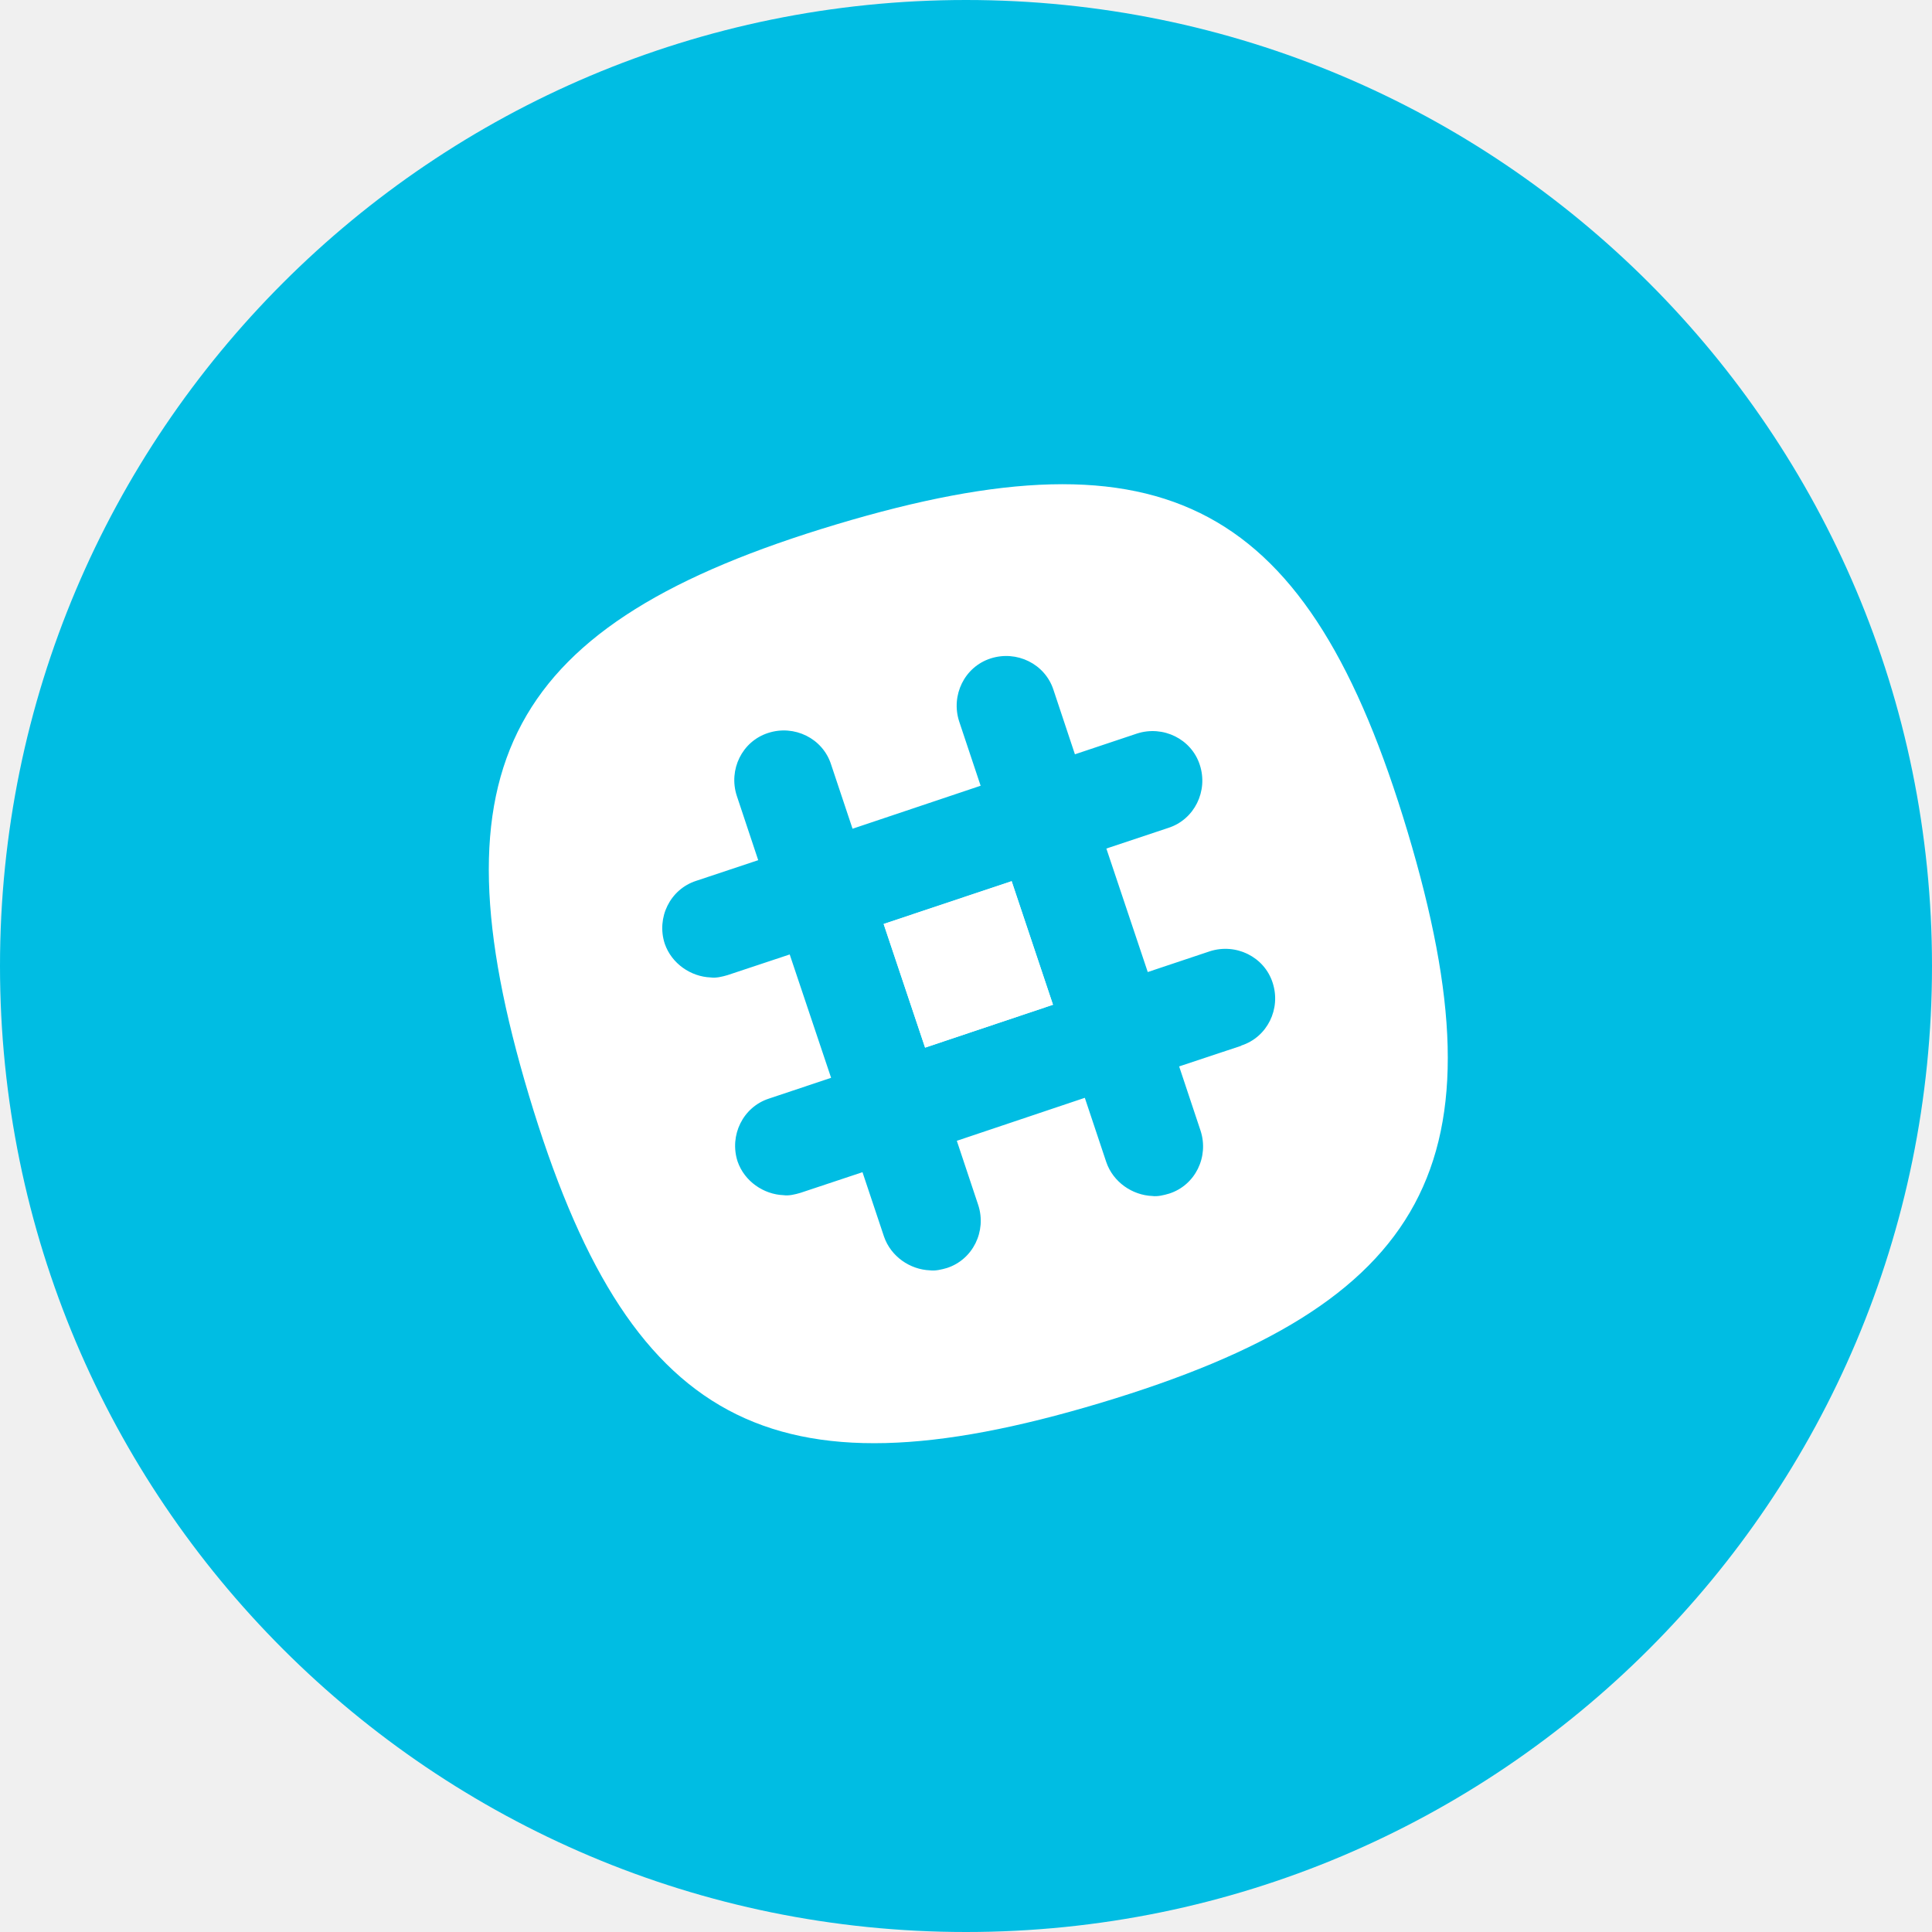
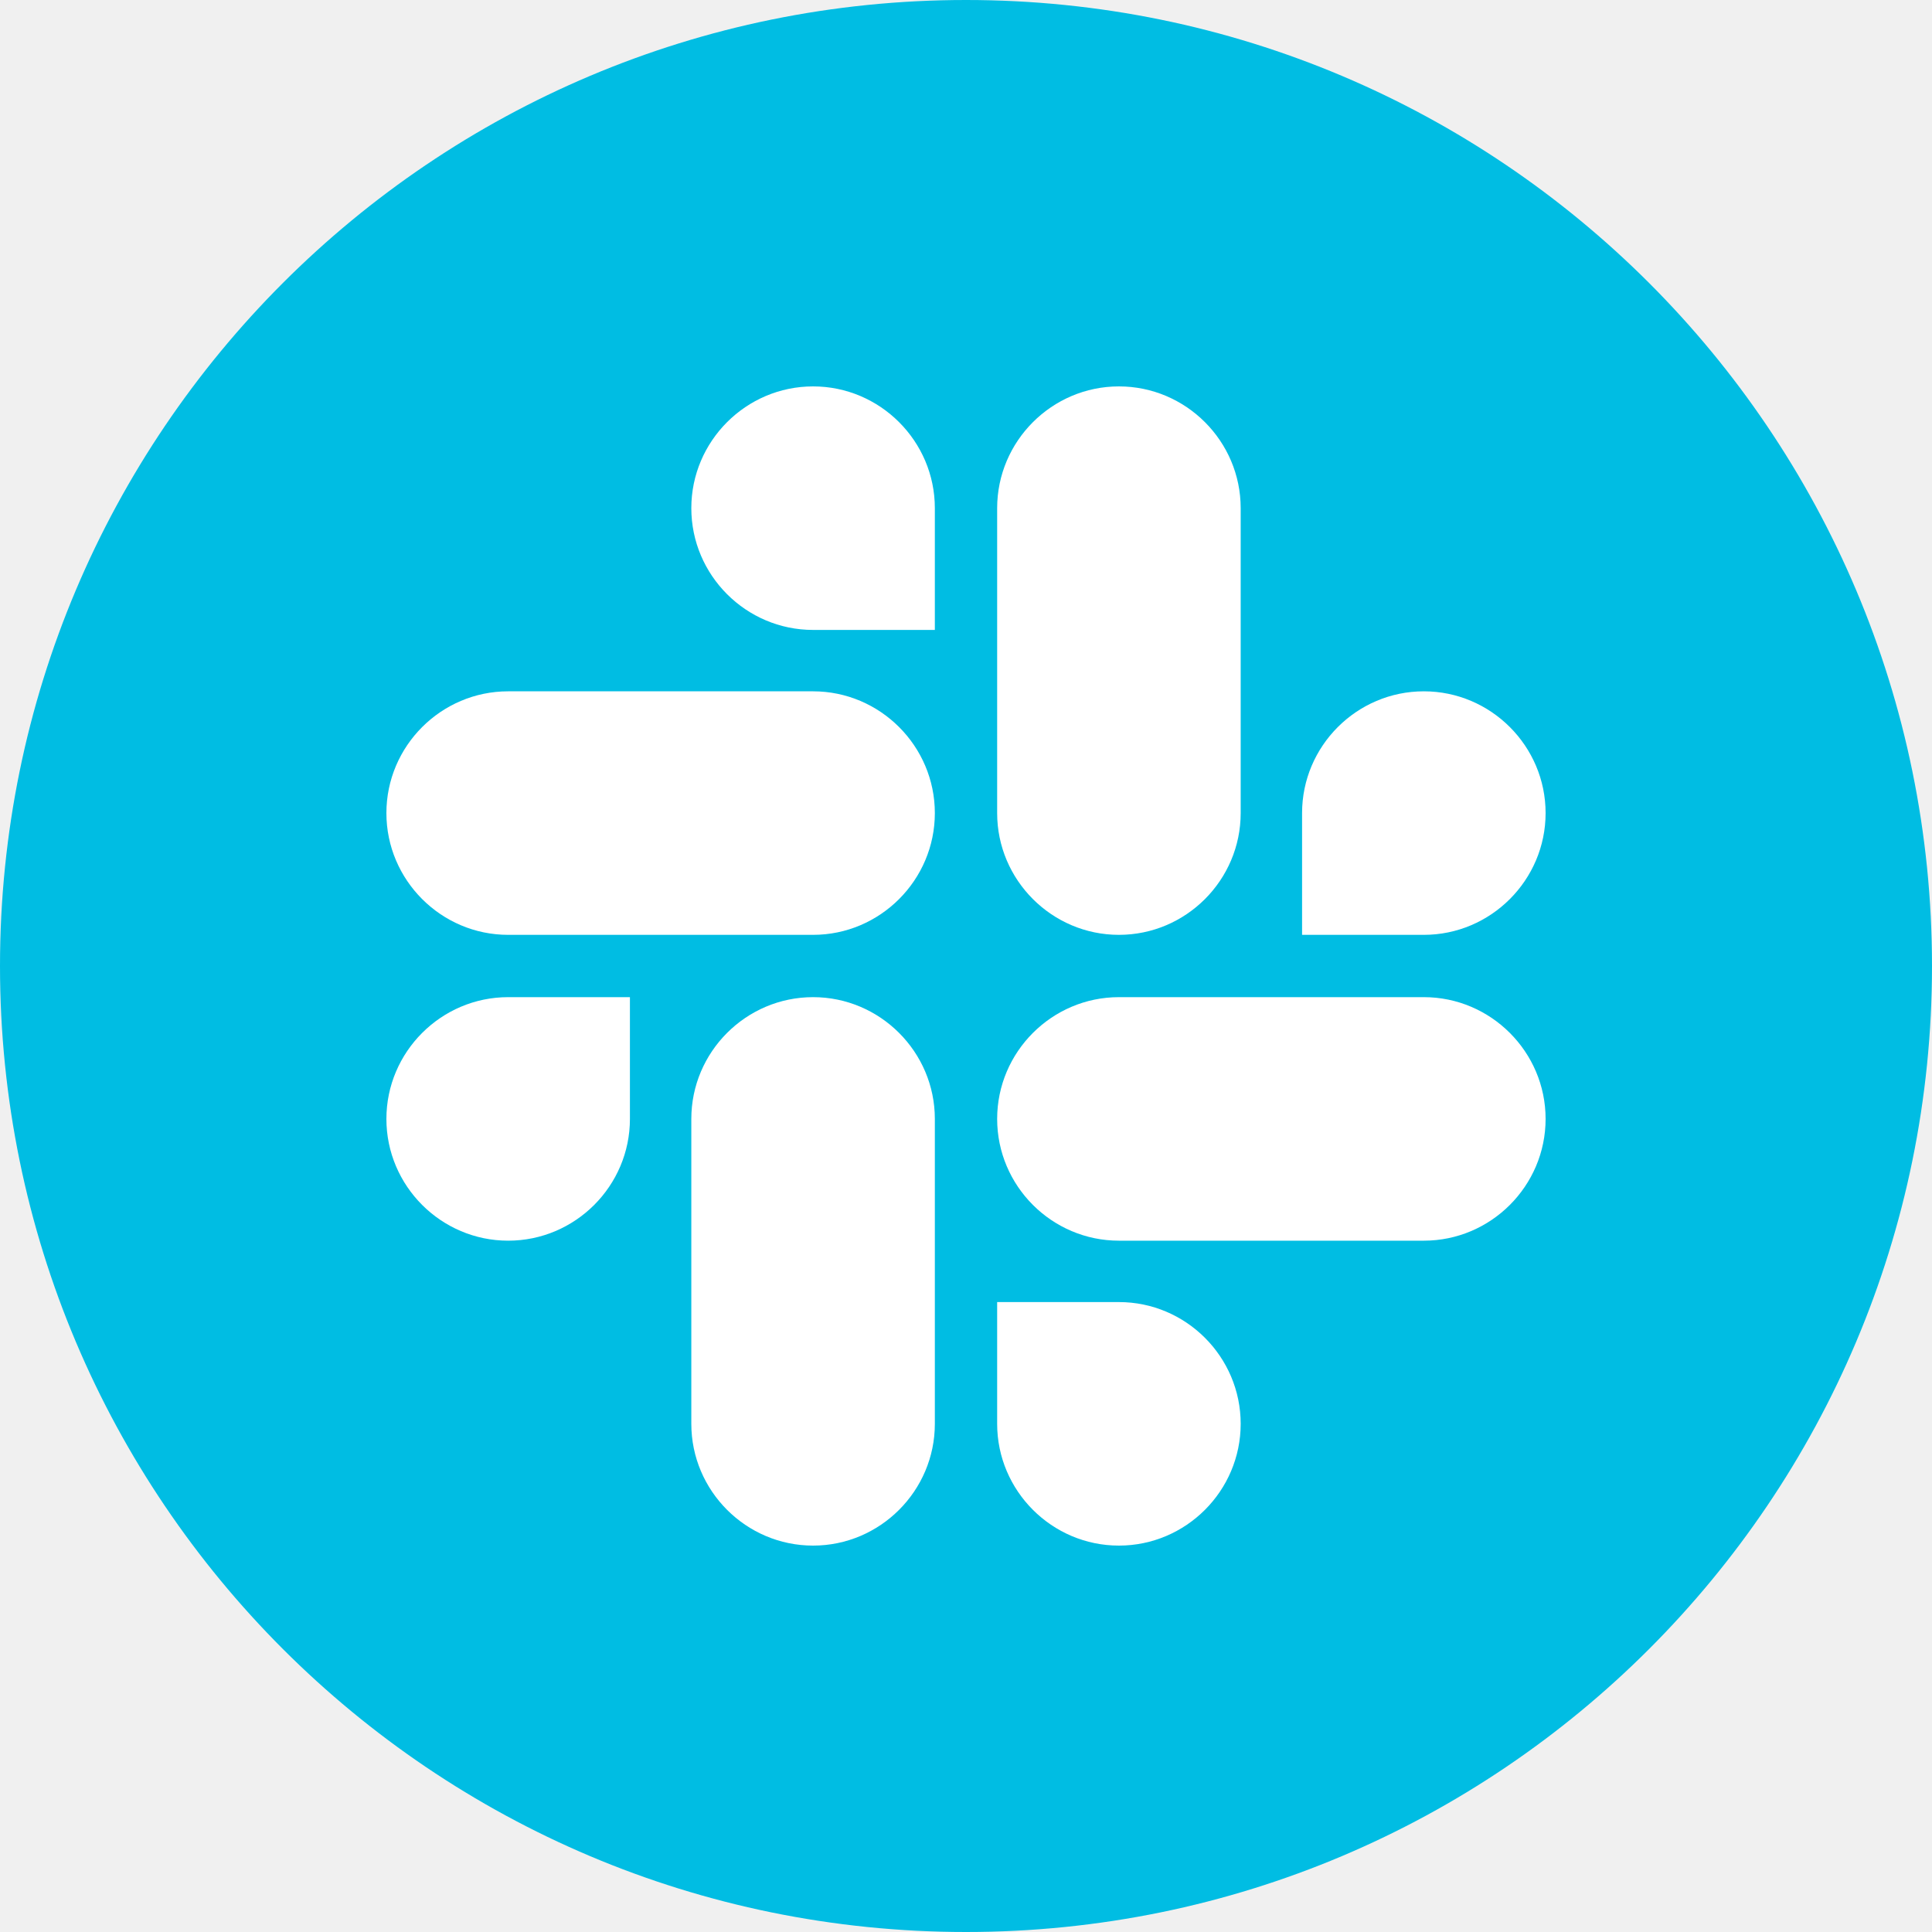
<svg xmlns="http://www.w3.org/2000/svg" width="40" height="40" viewBox="0 0 40 40">
  <g fill="none" fill-rule="evenodd">
-     <circle fill="#00bde3" cx="20" cy="20" r="20" />
-     <g fill-rule="nonzero" fill="#FFF">
-       <path d="M18.295 19.13l2.65-.886.856 2.558-2.648.888z" />
-       <path d="M18.295 19.13l2.65-.886.856 2.558-2.648.888z" />
-       <path d="M29.143 17.222c-2.048-6.825-5-8.412-11.826-6.365-6.825 2.048-8.412 5-6.365 11.826 2.048 6.825 5 8.412 11.826 6.365 6.825-2.048 8.412-5 6.365-11.826zm-3.445 4.43l-1.285.427.444 1.333c.175.54-.11 1.127-.65 1.3-.112.033-.24.065-.35.05-.413-.017-.81-.287-.952-.7l-.445-1.333-2.65.89.444 1.332c.175.54-.11 1.127-.65 1.302-.112.032-.24.063-.35.048-.413-.016-.81-.286-.952-.7l-.445-1.332-1.286.428c-.11.032-.237.064-.348.048-.412-.016-.81-.286-.952-.698-.175-.54.11-1.127.65-1.302l1.286-.43-.857-2.554-1.287.428c-.11.032-.238.064-.35.048-.41-.016-.808-.286-.95-.698-.176-.54.11-1.127.65-1.302l1.285-.428-.444-1.334c-.175-.54.11-1.127.65-1.3.54-.176 1.128.11 1.302.65l.445 1.333 2.652-.89-.445-1.333c-.174-.54.11-1.127.65-1.302.54-.175 1.128.11 1.303.65l.444 1.334 1.286-.43c.54-.174 1.127.112 1.3.65.176.54-.11 1.128-.65 1.303l-1.285.428.857 2.557 1.286-.43c.54-.173 1.127.113 1.3.652.176.54-.11 1.126-.65 1.3z" />
-     </g>
+     <circle cx="20" cy="20" r="20" fill="#00BDE3" fill-rule="nonzero" />
+     <path fill="#FFF" d="M13.042,23.166 C13.042,24.554 11.909,25.687 10.521,25.687 C9.134,25.687 8,24.554 8,23.166 C8,21.779 9.134,20.645 10.521,20.645 L13.042,20.645 L13.042,23.166 Z M14.313,23.166 C14.313,21.779 15.446,20.645 16.834,20.645 C18.221,20.645 19.355,21.779 19.355,23.166 L19.355,29.479 C19.355,30.866 18.221,32 16.834,32 C15.446,32 14.313,30.866 14.313,29.479 C14.313,29.479 14.313,23.166 14.313,23.166 Z M16.834,13.042 C15.446,13.042 14.313,11.909 14.313,10.521 C14.313,9.134 15.446,8 16.834,8 C18.221,8 19.355,9.134 19.355,10.521 L19.355,13.042 L16.834,13.042 Z M16.834,14.313 C18.221,14.313 19.355,15.446 19.355,16.834 C19.355,18.221 18.221,19.355 16.834,19.355 L10.521,19.355 C9.134,19.355 8,18.221 8,16.834 C8,15.446 9.134,14.313 10.521,14.313 C10.521,14.313 16.834,14.313 16.834,14.313 Z M26.958,16.834 C26.958,15.446 28.091,14.313 29.479,14.313 C30.866,14.313 32,15.446 32,16.834 C32,18.221 30.866,19.355 29.479,19.355 L26.958,19.355 L26.958,16.834 Z M25.687,16.834 C25.687,18.221 24.554,19.355 23.166,19.355 C21.779,19.355 20.645,18.221 20.645,16.834 L20.645,10.521 C20.645,9.134 21.779,8 23.166,8 C24.554,8 25.687,9.134 25.687,10.521 L25.687,16.834 Z M23.166,26.958 C24.554,26.958 25.687,28.091 25.687,29.479 C25.687,30.866 24.554,32 23.166,32 C21.779,32 20.645,30.866 20.645,29.479 L20.645,26.958 L23.166,26.958 Z M23.166,25.687 C21.779,25.687 20.645,24.554 20.645,23.166 C20.645,21.779 21.779,20.645 23.166,20.645 L29.479,20.645 C30.866,20.645 32,21.779 32,23.166 C32,24.554 30.866,25.687 29.479,25.687 L23.166,25.687 Z" />
  </g>
</svg>
